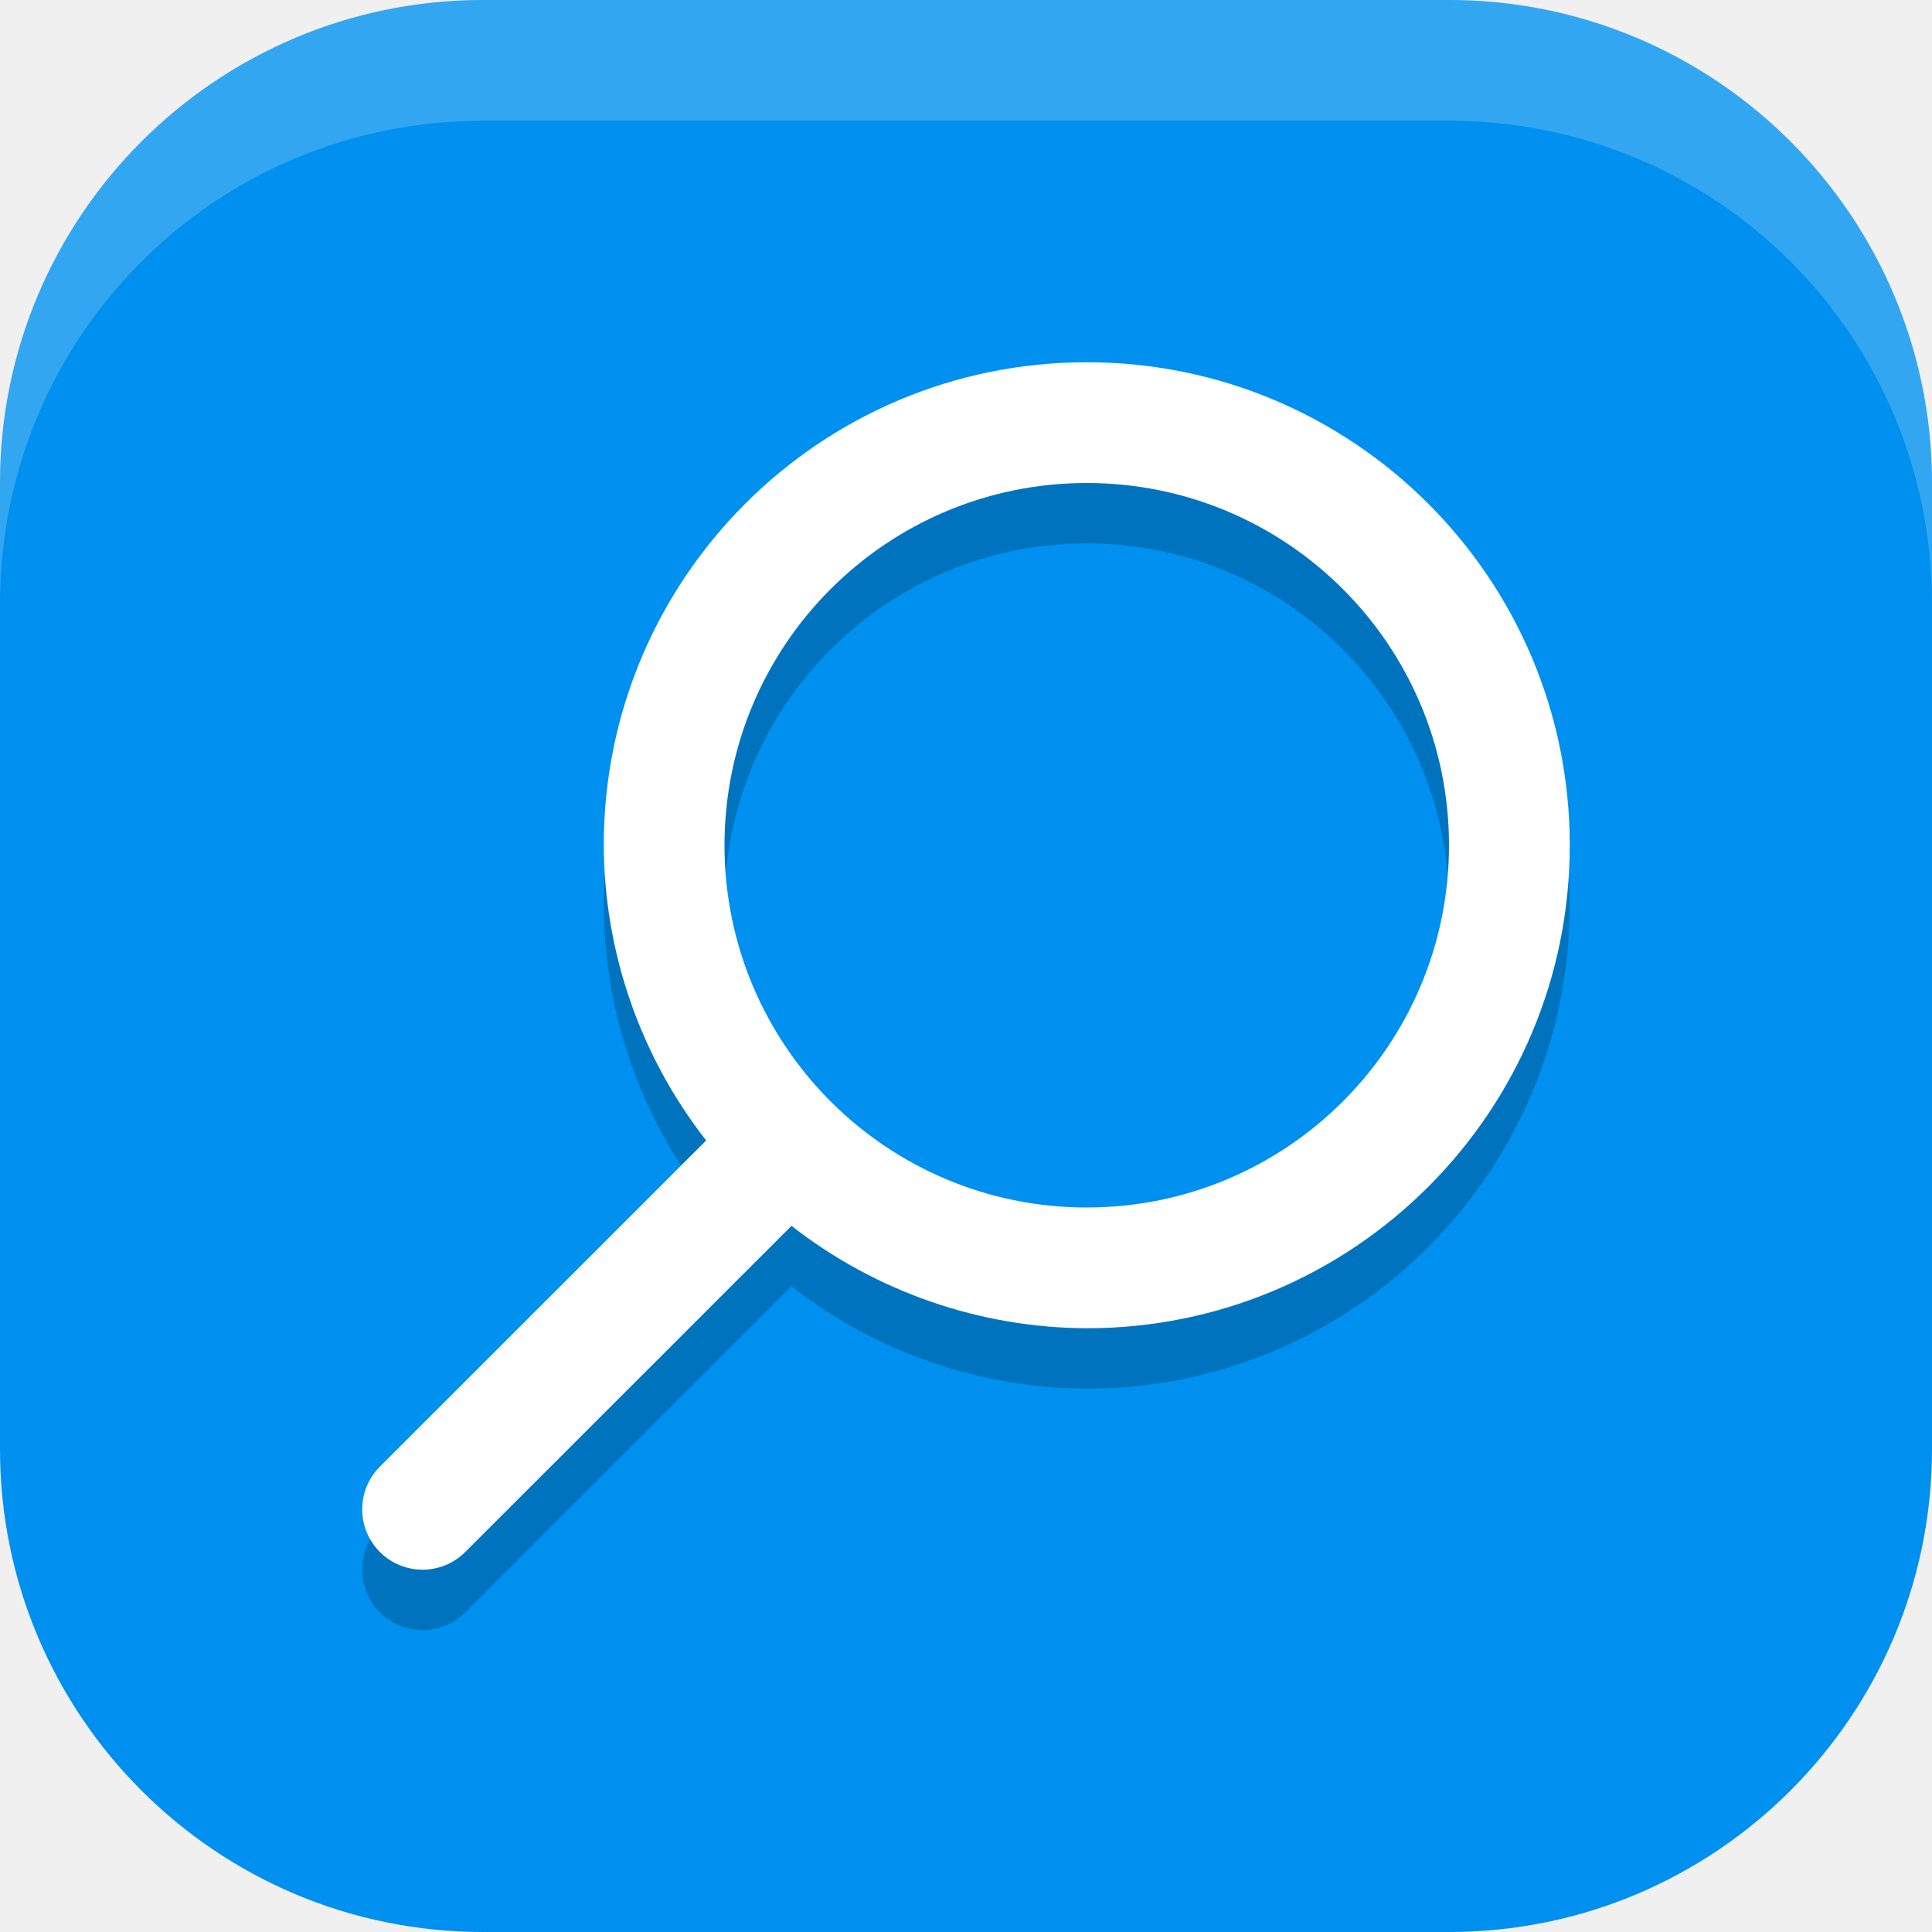
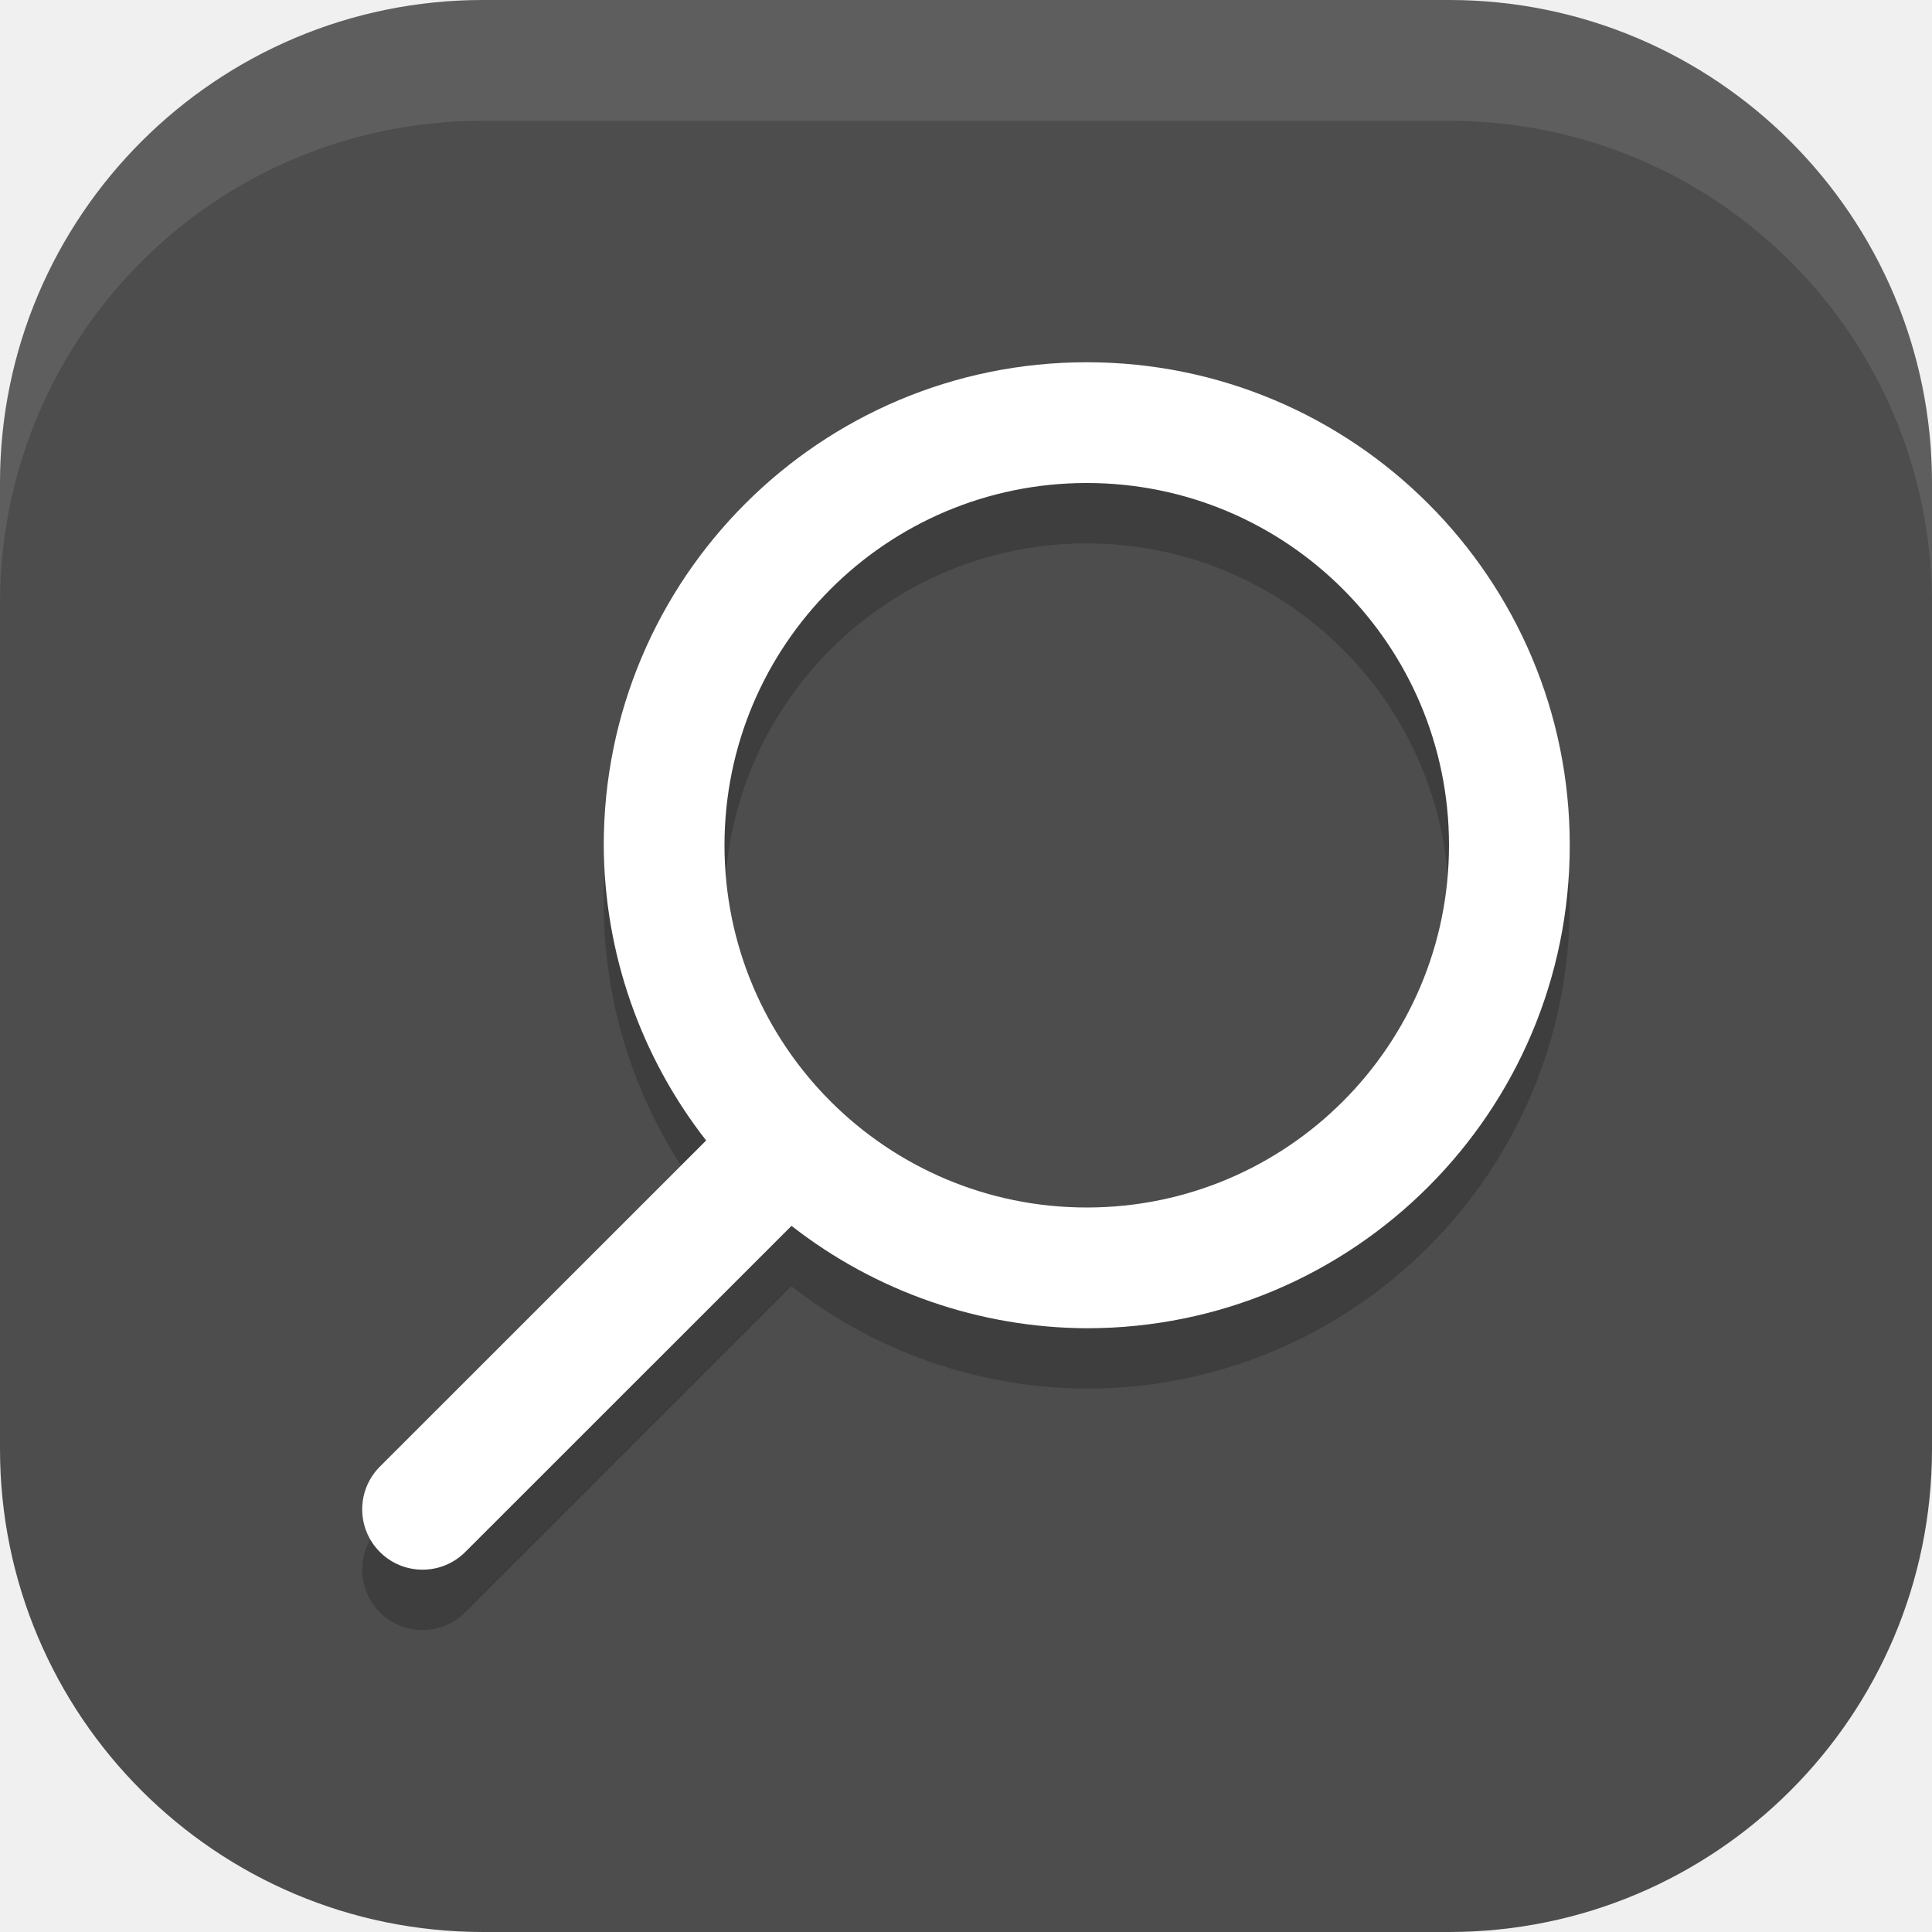
<svg xmlns="http://www.w3.org/2000/svg" width="16" height="16" viewBox="0 0 16 16" version="1.1" id="svg5">
  <defs id="defs2" />
-   <rect style="fill:#0090ef;fill-opacity:1;stroke-width:1.143;stroke-linecap:square" id="rect396" width="16" height="16" x="0" y="0" ry="4" />
+   <rect style="fill:#4d4d4d;fill-opacity:1;stroke-width:1.143;stroke-linecap:square" id="rect396" width="16" height="16" x="0" y="0" ry="4" />
  <path d="m 9,3.5 c -2.209,0 -4,1.791 -4,4 0.004,0.887 0.302,1.747 0.848,2.445 L 3.146,12.646 c -0.195,0.195 -0.195,0.512 0,0.707 0.195,0.195 0.512,0.195 0.707,0 l 2.701,-2.701 c 0.699,0.546 1.559,0.844 2.445,0.848 2.209,0 4,-1.791 4,-4 0,-2.209 -1.791,-4 -4,-4 z m 0,1 c 1.657,0 3,1.343 3,3 0,1.657 -1.343,3 -3,3 -1.657,0 -3,-1.343 -3,-3 0,-1.657 1.343,-3 3,-3 z" style="fill:#000000;stroke-width:2.286;stroke-linecap:square;opacity:0.2" id="path1500" />
  <path id="path2372" style="fill:#ffffff;stroke-width:2.286;stroke-linecap:square" d="m 9,3 a 4,4 0 0 0 -4,4 4,4 0 0 0 0.848,2.445 L 3.146,12.146 a 0.5,0.5 0 0 0 0,0.707 0.5,0.5 0 0 0 0.707,0 L 6.555,10.152 A 4,4 0 0 0 9,11 4,4 0 0 0 13,7 4,4 0 0 0 9,3 Z m 0,1 a 3,3 0 0 1 3,3 3,3 0 0 1 -3,3 3,3 0 0 1 -3,-3 3,3 0 0 1 3,-3 z" />
-   <path id="rect639" style="fill:#ffffff;stroke-linecap:square;opacity:0.2" d="M 4 0 C 1.784 0 0 1.784 0 4 L 0 5 C 0 2.784 1.784 1 4 1 L 12 1 C 14.216 1 16 2.784 16 5 L 16 4 C 16 1.784 14.216 0 12 0 L 4 0 z " />
+   <path id="rect639" style="fill:#ffffff;stroke-linecap:square;opacity:0.1" d="M 4 0 C 1.784 0 0 1.784 0 4 L 0 5 C 0 2.784 1.784 1 4 1 L 12 1 C 14.216 1 16 2.784 16 5 L 16 4 C 16 1.784 14.216 0 12 0 L 4 0 z " />
</svg>
